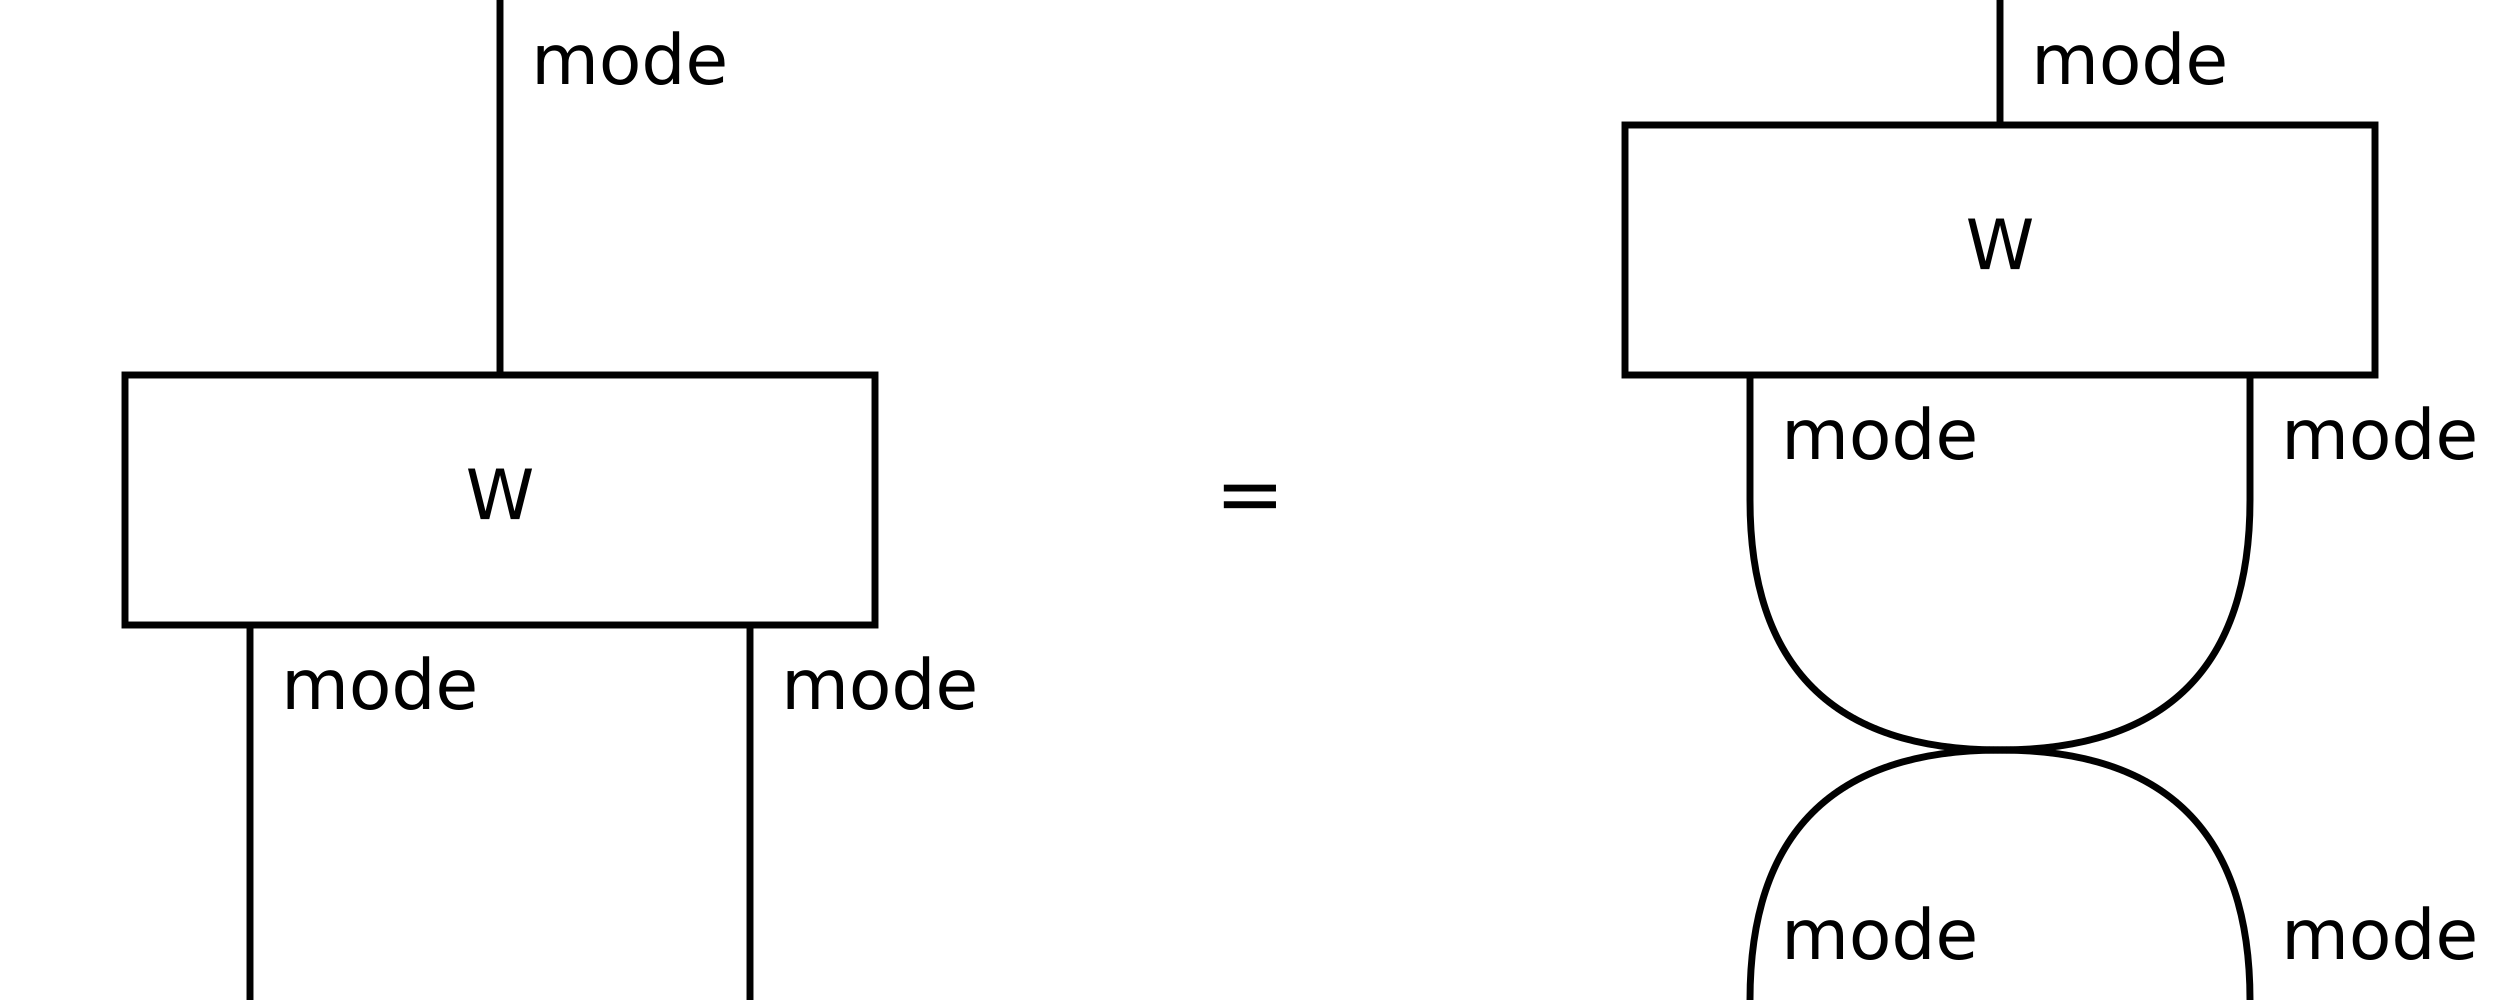
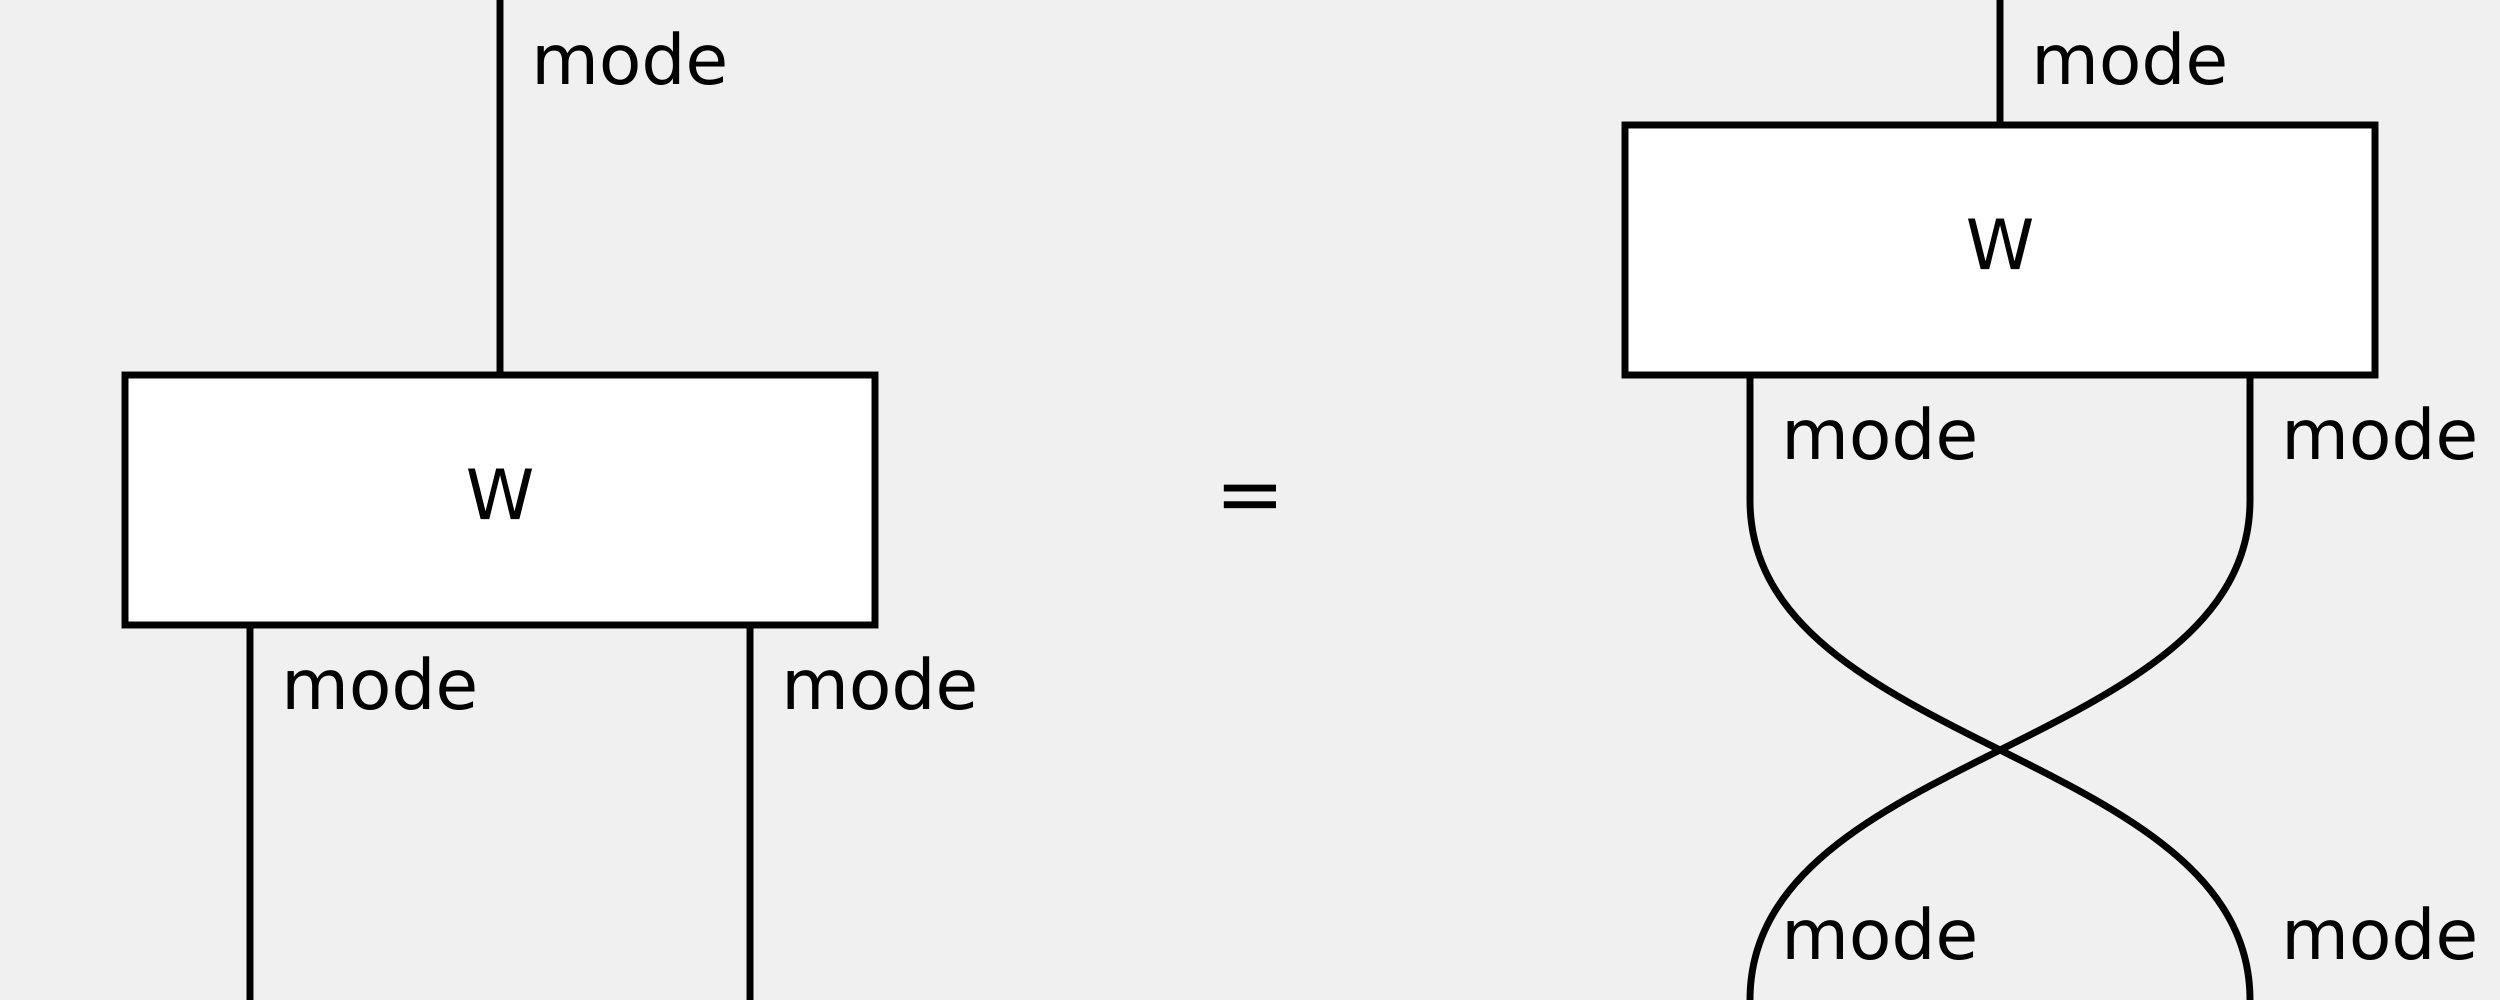
<svg xmlns="http://www.w3.org/2000/svg" xmlns:xlink="http://www.w3.org/1999/xlink" width="360pt" height="144pt" viewBox="0 0 360 144" version="1.1">
+   <style type="text/css">@media (prefers-color-scheme: dark) {[id^="dark-stroke"] path { stroke: #ffffff !important; } [id^="dark-fill"] g, [id^="dark-fill"] use { fill: #ffffff !important; stroke: #ffffff !important; }}</style>
  <defs>
    <style type="text/css">*{stroke-linejoin: round; stroke-linecap: butt}</style>
  </defs>
  <g id="figure_1">
    <g id="patch_1">
-       <path d="M 0 144  L 360 144  L 360 0  L 0 0  z " style="fill: #ffffff" />
+       <path d="M 0 144  L 360 144  L 360 0  L 0 0  L 0 144  z " style="fill: none" />
    </g>
    <g id="axes_1">
      <g id="patch_2">
-         <path d="M 0 144  L 360 144  L 360 0  L 0 0  z " clip-path="url(#p0d334004c3)" style="fill: #ffffff; stroke: #ffffff; stroke-linejoin: miter" />
+         <path d="M 0 144  L 360 144  L 360 0  L 0 0  L 0 144  z " clip-path="url(#p47b61f2627)" style="fill: none" />
+       </g>
+       <g id="dark-stroke-1">
+         <path d="M 252 72  C 252 108 324 108 324 144  " clip-path="url(#p47b61f2627)" style="fill: none; stroke: #000000; stroke-linejoin: miter" />
+       </g>
+       <g id="dark-stroke-2">
+         <path d="M 324 72  C 324 108 252 108 252 144  " clip-path="url(#p47b61f2627)" style="fill: none; stroke: #000000; stroke-linejoin: miter" />
+       </g>
+       <g id="dark-stroke-4">
+         <path d="M 72 0  Q 72 54 72 54  " clip-path="url(#p47b61f2627)" style="fill: none; stroke: #000000; stroke-linejoin: miter" />
+       </g>
+       <g id="dark-stroke-6">
+         <path d="M 36 90  Q 36 144 36 144  " clip-path="url(#p47b61f2627)" style="fill: none; stroke: #000000; stroke-linejoin: miter" />
+       </g>
+       <g id="dark-stroke-8">
+         <path d="M 108 90  Q 108 144 108 144  " clip-path="url(#p47b61f2627)" style="fill: none; stroke: #000000; stroke-linejoin: miter" />
+       </g>
+       <g id="dark-stroke-10">
+         <path d="M 288 0  Q 288 18 288 18  " clip-path="url(#p47b61f2627)" style="fill: none; stroke: #000000; stroke-linejoin: miter" />
+       </g>
+       <g id="dark-stroke-12">
+         <path d="M 252 54  Q 252 72 252 72  " clip-path="url(#p47b61f2627)" style="fill: none; stroke: #000000; stroke-linejoin: miter" />
+       </g>
+       <g id="dark-stroke-14">
+         <path d="M 324 54  Q 324 72 324 72  " clip-path="url(#p47b61f2627)" style="fill: none; stroke: #000000; stroke-linejoin: miter" />
      </g>
      <g id="patch_3">
-         <path d="M 72 0  Q 72 54 72 54  " clip-path="url(#p0d334004c3)" style="fill: none; stroke: #000000; stroke-linejoin: miter" />
+         <path d="M 18 90  L 18 54  L 126 54  L 126 90  z " clip-path="url(#p47b61f2627)" style="fill: #ffffff; stroke: #000000; stroke-linejoin: miter" />
      </g>
      <g id="patch_4">
-         <path d="M 36 90  Q 36 144 36 144  " clip-path="url(#p0d334004c3)" style="fill: none; stroke: #000000; stroke-linejoin: miter" />
-       </g>
-       <g id="patch_5">
-         <path d="M 108 90  Q 108 144 108 144  " clip-path="url(#p0d334004c3)" style="fill: none; stroke: #000000; stroke-linejoin: miter" />
-       </g>
-       <g id="patch_6">
-         <path d="M 288 0  Q 288 18 288 18  " clip-path="url(#p0d334004c3)" style="fill: none; stroke: #000000; stroke-linejoin: miter" />
-       </g>
-       <g id="patch_7">
-         <path d="M 252 54  Q 252 72 252 72  " clip-path="url(#p0d334004c3)" style="fill: none; stroke: #000000; stroke-linejoin: miter" />
-       </g>
-       <g id="patch_8">
-         <path d="M 324 54  Q 324 72 324 72  " clip-path="url(#p0d334004c3)" style="fill: none; stroke: #000000; stroke-linejoin: miter" />
-       </g>
-       <g id="patch_9">
-         <path d="M 288 108  Q 252 108 252 144  " clip-path="url(#p0d334004c3)" style="fill: none; stroke: #000000; stroke-linejoin: miter" />
-       </g>
-       <g id="patch_10">
-         <path d="M 288 108  Q 324 108 324 144  " clip-path="url(#p0d334004c3)" style="fill: none; stroke: #000000; stroke-linejoin: miter" />
-       </g>
-       <g id="patch_11">
-         <path d="M 252 72  Q 252 108 288 108  " clip-path="url(#p0d334004c3)" style="fill: none; stroke: #000000; stroke-linejoin: miter" />
-       </g>
-       <g id="patch_12">
-         <path d="M 324 72  Q 324 108 288 108  " clip-path="url(#p0d334004c3)" style="fill: none; stroke: #000000; stroke-linejoin: miter" />
-       </g>
-       <g id="patch_13">
-         <path d="M 18 90  L 18 54  L 126 54  L 126 90  z " clip-path="url(#p0d334004c3)" style="fill: #ffffff; stroke: #000000; stroke-linejoin: miter" />
-       </g>
-       <g id="patch_14">
-         <path d="M 234 54  L 234 18  L 342 18  L 342 54  z " clip-path="url(#p0d334004c3)" style="fill: #ffffff; stroke: #000000; stroke-linejoin: miter" />
+         <path d="M 234 54  L 234 18  L 342 18  L 342 54  z " clip-path="url(#p47b61f2627)" style="fill: #ffffff; stroke: #000000; stroke-linejoin: miter" />
      </g>
      <g id="PathCollection_1">
        <defs>
-           <path id="m0f17045ff8" d="M 0 5.79  C 1.536 5.79 3.008 5.18 4.094 4.094  C 5.18 3.008 5.79 1.536 5.79 0  C 5.79 -1.536 5.18 -3.008 4.094 -4.094  C 3.008 -5.18 1.536 -5.79 0 -5.79  C -1.536 -5.79 -3.008 -5.18 -4.094 -4.094  C -5.18 -3.008 -5.79 -1.536 -5.79 0  C -5.79 1.536 -5.18 3.008 -4.094 4.094  C -3.008 5.18 -1.536 5.79 0 5.79  z " style="stroke: #ffffff" />
+           <path id="m299b4b6796" d="M 0 5.79  C 1.536 5.79 3.008 5.18 4.094 4.094  C 5.18 3.008 5.79 1.536 5.79 0  C 5.79 -1.536 5.18 -3.008 4.094 -4.094  C 3.008 -5.18 1.536 -5.79 0 -5.79  C -1.536 -5.79 -3.008 -5.18 -4.094 -4.094  C -5.18 -3.008 -5.79 -1.536 -5.79 0  C -5.79 1.536 -5.18 3.008 -4.094 4.094  C -3.008 5.18 -1.536 5.79 0 5.79  z " style="stroke: #000000; stroke-opacity: 0" />
        </defs>
-         <g clip-path="url(#p0d334004c3)">
-           <use xlink:href="#m0f17045ff8" x="180" y="72" style="fill: #ffffff; stroke: #ffffff" />
+         <g clip-path="url(#p47b61f2627)">
+           <use xlink:href="#m299b4b6796" x="180" y="72" style="fill-opacity: 0; stroke: #000000; stroke-opacity: 0" />
        </g>
      </g>
-       <g id="text_1">
+       <g id="dark-fill-3">
        <g transform="translate(76.5 12.09844) scale(0.1 -0.1)">
          <defs>
            <path id="DejaVuSans-6d" d="M 3328 2828  Q 3544 3216 3844 3400  Q 4144 3584 4550 3584  Q 5097 3584 5394 3201  Q 5691 2819 5691 2113  L 5691 0  L 5113 0  L 5113 2094  Q 5113 2597 4934 2840  Q 4756 3084 4391 3084  Q 3944 3084 3684 2787  Q 3425 2491 3425 1978  L 3425 0  L 2847 0  L 2847 2094  Q 2847 2600 2669 2842  Q 2491 3084 2119 3084  Q 1678 3084 1418 2786  Q 1159 2488 1159 1978  L 1159 0  L 581 0  L 581 3500  L 1159 3500  L 1159 2956  Q 1356 3278 1631 3431  Q 1906 3584 2284 3584  Q 2666 3584 2933 3390  Q 3200 3197 3328 2828  z " transform="scale(0.015625)" />
            <path id="DejaVuSans-6f" d="M 1959 3097  Q 1497 3097 1228 2736  Q 959 2375 959 1747  Q 959 1119 1226 758  Q 1494 397 1959 397  Q 2419 397 2687 759  Q 2956 1122 2956 1747  Q 2956 2369 2687 2733  Q 2419 3097 1959 3097  z M 1959 3584  Q 2709 3584 3137 3096  Q 3566 2609 3566 1747  Q 3566 888 3137 398  Q 2709 -91 1959 -91  Q 1206 -91 779 398  Q 353 888 353 1747  Q 353 2609 779 3096  Q 1206 3584 1959 3584  z " transform="scale(0.015625)" />
            <path id="DejaVuSans-64" d="M 2906 2969  L 2906 4863  L 3481 4863  L 3481 0  L 2906 0  L 2906 525  Q 2725 213 2448 61  Q 2172 -91 1784 -91  Q 1150 -91 751 415  Q 353 922 353 1747  Q 353 2572 751 3078  Q 1150 3584 1784 3584  Q 2172 3584 2448 3432  Q 2725 3281 2906 2969  z M 947 1747  Q 947 1113 1208 752  Q 1469 391 1925 391  Q 2381 391 2643 752  Q 2906 1113 2906 1747  Q 2906 2381 2643 2742  Q 2381 3103 1925 3103  Q 1469 3103 1208 2742  Q 947 2381 947 1747  z " transform="scale(0.015625)" />
            <path id="DejaVuSans-65" d="M 3597 1894  L 3597 1613  L 953 1613  Q 991 1019 1311 708  Q 1631 397 2203 397  Q 2534 397 2845 478  Q 3156 559 3463 722  L 3463 178  Q 3153 47 2828 -22  Q 2503 -91 2169 -91  Q 1331 -91 842 396  Q 353 884 353 1716  Q 353 2575 817 3079  Q 1281 3584 2069 3584  Q 2775 3584 3186 3129  Q 3597 2675 3597 1894  z M 3022 2063  Q 3016 2534 2758 2815  Q 2500 3097 2075 3097  Q 1594 3097 1305 2825  Q 1016 2553 972 2059  L 3022 2063  z " transform="scale(0.015625)" />
          </defs>
          <use xlink:href="#DejaVuSans-6d" />
          <use xlink:href="#DejaVuSans-6f" transform="translate(97.41211 0)" />
          <use xlink:href="#DejaVuSans-64" transform="translate(158.5938 0)" />
          <use xlink:href="#DejaVuSans-65" transform="translate(222.0703 0)" />
        </g>
      </g>
-       <g id="text_2">
+       <g id="dark-fill-5">
        <g transform="translate(40.5 102.0984) scale(0.1 -0.1)">
          <use xlink:href="#DejaVuSans-6d" />
          <use xlink:href="#DejaVuSans-6f" transform="translate(97.41211 0)" />
          <use xlink:href="#DejaVuSans-64" transform="translate(158.5938 0)" />
          <use xlink:href="#DejaVuSans-65" transform="translate(222.0703 0)" />
        </g>
      </g>
-       <g id="text_3">
+       <g id="dark-fill-7">
        <g transform="translate(112.5 102.0984) scale(0.1 -0.1)">
          <use xlink:href="#DejaVuSans-6d" />
          <use xlink:href="#DejaVuSans-6f" transform="translate(97.41211 0)" />
          <use xlink:href="#DejaVuSans-64" transform="translate(158.5938 0)" />
          <use xlink:href="#DejaVuSans-65" transform="translate(222.0703 0)" />
        </g>
      </g>
-       <g id="text_4">
+       <g id="dark-fill-9">
        <g transform="translate(292.5 12.09844) scale(0.1 -0.1)">
          <use xlink:href="#DejaVuSans-6d" />
          <use xlink:href="#DejaVuSans-6f" transform="translate(97.41211 0)" />
          <use xlink:href="#DejaVuSans-64" transform="translate(158.5938 0)" />
          <use xlink:href="#DejaVuSans-65" transform="translate(222.0703 0)" />
        </g>
      </g>
-       <g id="text_5">
+       <g id="dark-fill-11">
        <g transform="translate(256.5 66.09844) scale(0.1 -0.1)">
          <use xlink:href="#DejaVuSans-6d" />
          <use xlink:href="#DejaVuSans-6f" transform="translate(97.41211 0)" />
          <use xlink:href="#DejaVuSans-64" transform="translate(158.5938 0)" />
          <use xlink:href="#DejaVuSans-65" transform="translate(222.0703 0)" />
        </g>
      </g>
-       <g id="text_6">
+       <g id="dark-fill-13">
        <g transform="translate(328.5 66.09844) scale(0.1 -0.1)">
          <use xlink:href="#DejaVuSans-6d" />
          <use xlink:href="#DejaVuSans-6f" transform="translate(97.41211 0)" />
          <use xlink:href="#DejaVuSans-64" transform="translate(158.5938 0)" />
          <use xlink:href="#DejaVuSans-65" transform="translate(222.0703 0)" />
        </g>
      </g>
-       <g id="text_7">
+       <g id="dark-fill-15">
        <g transform="translate(256.5 138.0984) scale(0.1 -0.1)">
          <use xlink:href="#DejaVuSans-6d" />
          <use xlink:href="#DejaVuSans-6f" transform="translate(97.41211 0)" />
          <use xlink:href="#DejaVuSans-64" transform="translate(158.5938 0)" />
          <use xlink:href="#DejaVuSans-65" transform="translate(222.0703 0)" />
        </g>
      </g>
-       <g id="text_8">
+       <g id="dark-fill-16">
        <g transform="translate(328.5 138.0984) scale(0.1 -0.1)">
          <use xlink:href="#DejaVuSans-6d" />
          <use xlink:href="#DejaVuSans-6f" transform="translate(97.41211 0)" />
          <use xlink:href="#DejaVuSans-64" transform="translate(158.5938 0)" />
          <use xlink:href="#DejaVuSans-65" transform="translate(222.0703 0)" />
        </g>
      </g>
-       <g id="text_9">
+       <g id="text_1">
        <g transform="translate(67.05625 74.75938) scale(0.1 -0.1)">
          <defs>
            <path id="DejaVuSans-57" d="M 213 4666  L 850 4666  L 1831 722  L 2809 4666  L 3519 4666  L 4500 722  L 5478 4666  L 6119 4666  L 4947 0  L 4153 0  L 3169 4050  L 2175 0  L 1381 0  L 213 4666  z " transform="scale(0.015625)" />
          </defs>
          <use xlink:href="#DejaVuSans-57" />
        </g>
      </g>
-       <g id="text_10">
+       <g id="text_2">
        <g transform="translate(283.0562 38.75937) scale(0.1 -0.1)">
          <use xlink:href="#DejaVuSans-57" />
        </g>
      </g>
-       <g id="text_11">
-         <g clip-path="url(#p0d334004c3)">
-           <g transform="translate(172.62 75.31125) scale(0.12 -0.12)">
-             <defs>
-               <path id="DejaVuSans-3d" d="M 678 2906  L 4684 2906  L 4684 2381  L 678 2381  L 678 2906  z M 678 1631  L 4684 1631  L 4684 1100  L 678 1100  L 678 1631  z " transform="scale(0.015625)" />
-             </defs>
-             <use xlink:href="#DejaVuSans-3d" transform="translate(19.48242 0.59375)" />
-           </g>
+       <g id="dark-fill-17">
+         <g transform="translate(172.62 75.31125) scale(0.12 -0.12)">
+           <defs>
+             <path id="DejaVuSans-3d" d="M 678 2906  L 4684 2906  L 4684 2381  L 678 2381  L 678 2906  z M 678 1631  L 4684 1631  L 4684 1100  L 678 1100  L 678 1631  z " transform="scale(0.015625)" />
+           </defs>
+           <use xlink:href="#DejaVuSans-3d" transform="translate(19.48242 0.59375)" />
        </g>
      </g>
    </g>
  </g>
  <defs>
-     <clipPath id="p0d334004c3">
+     <clipPath id="p47b61f2627">
      <rect x="0" y="0" width="360" height="144" />
    </clipPath>
  </defs>
</svg>
